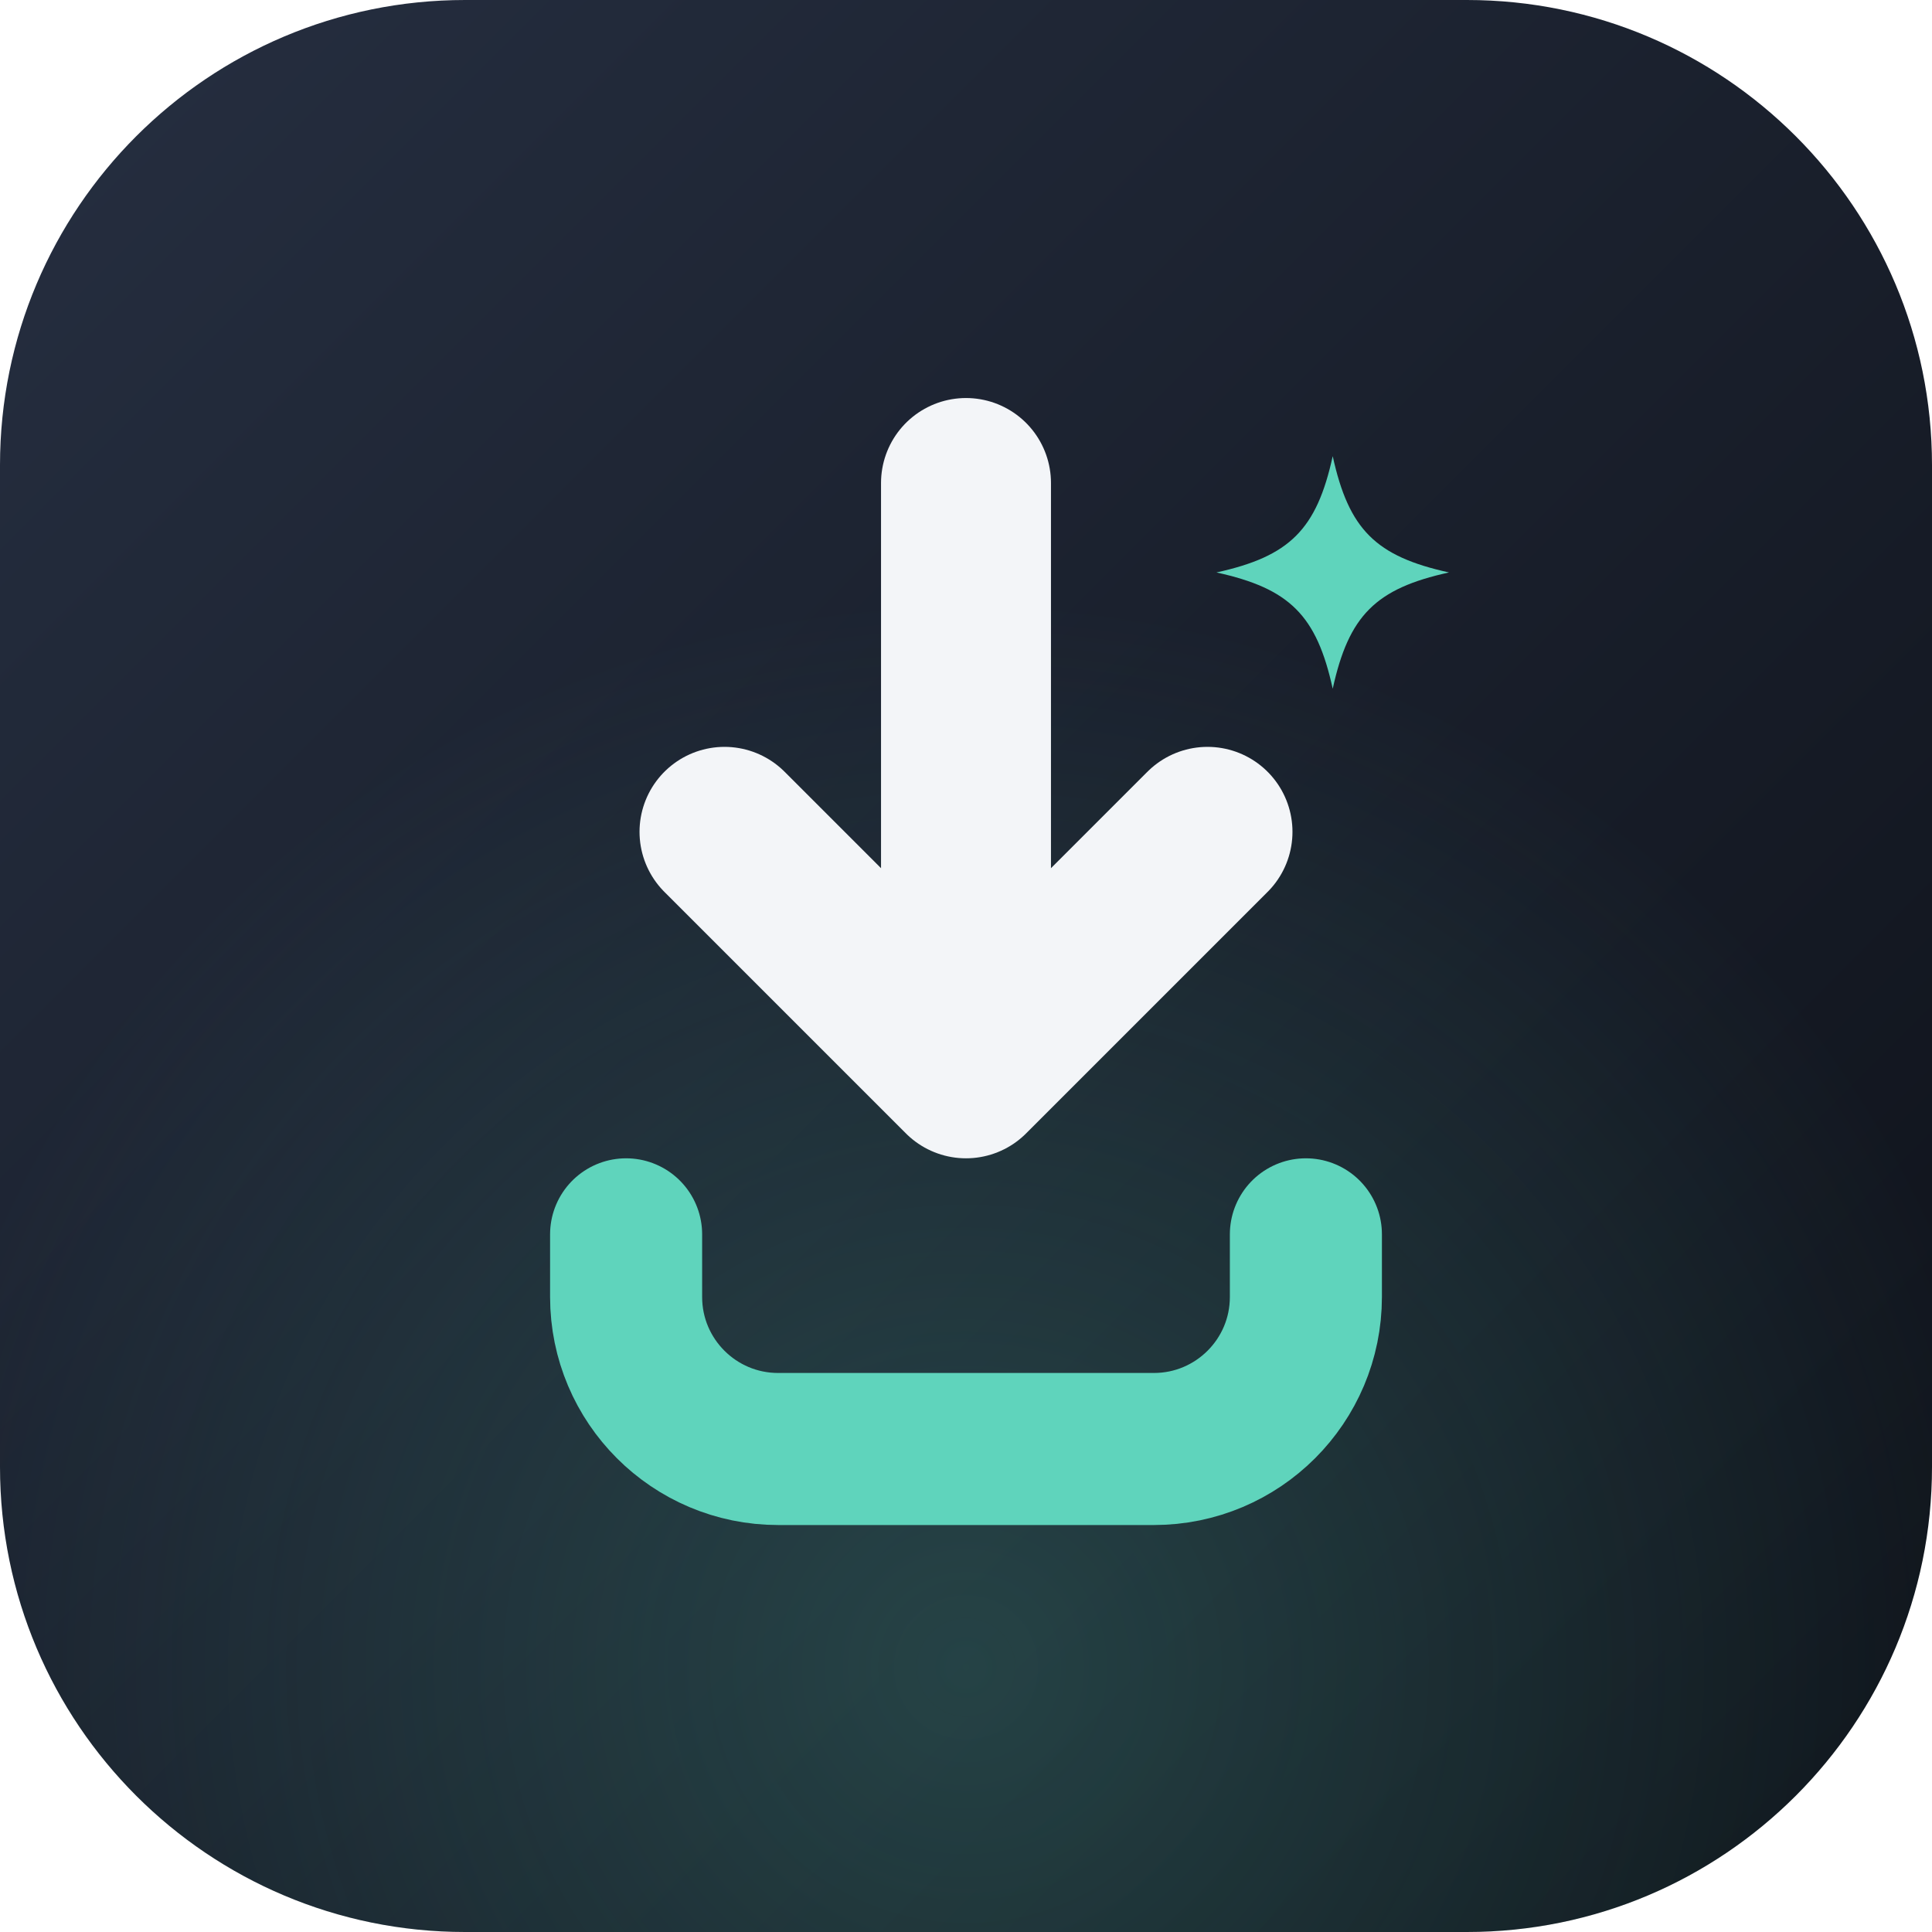
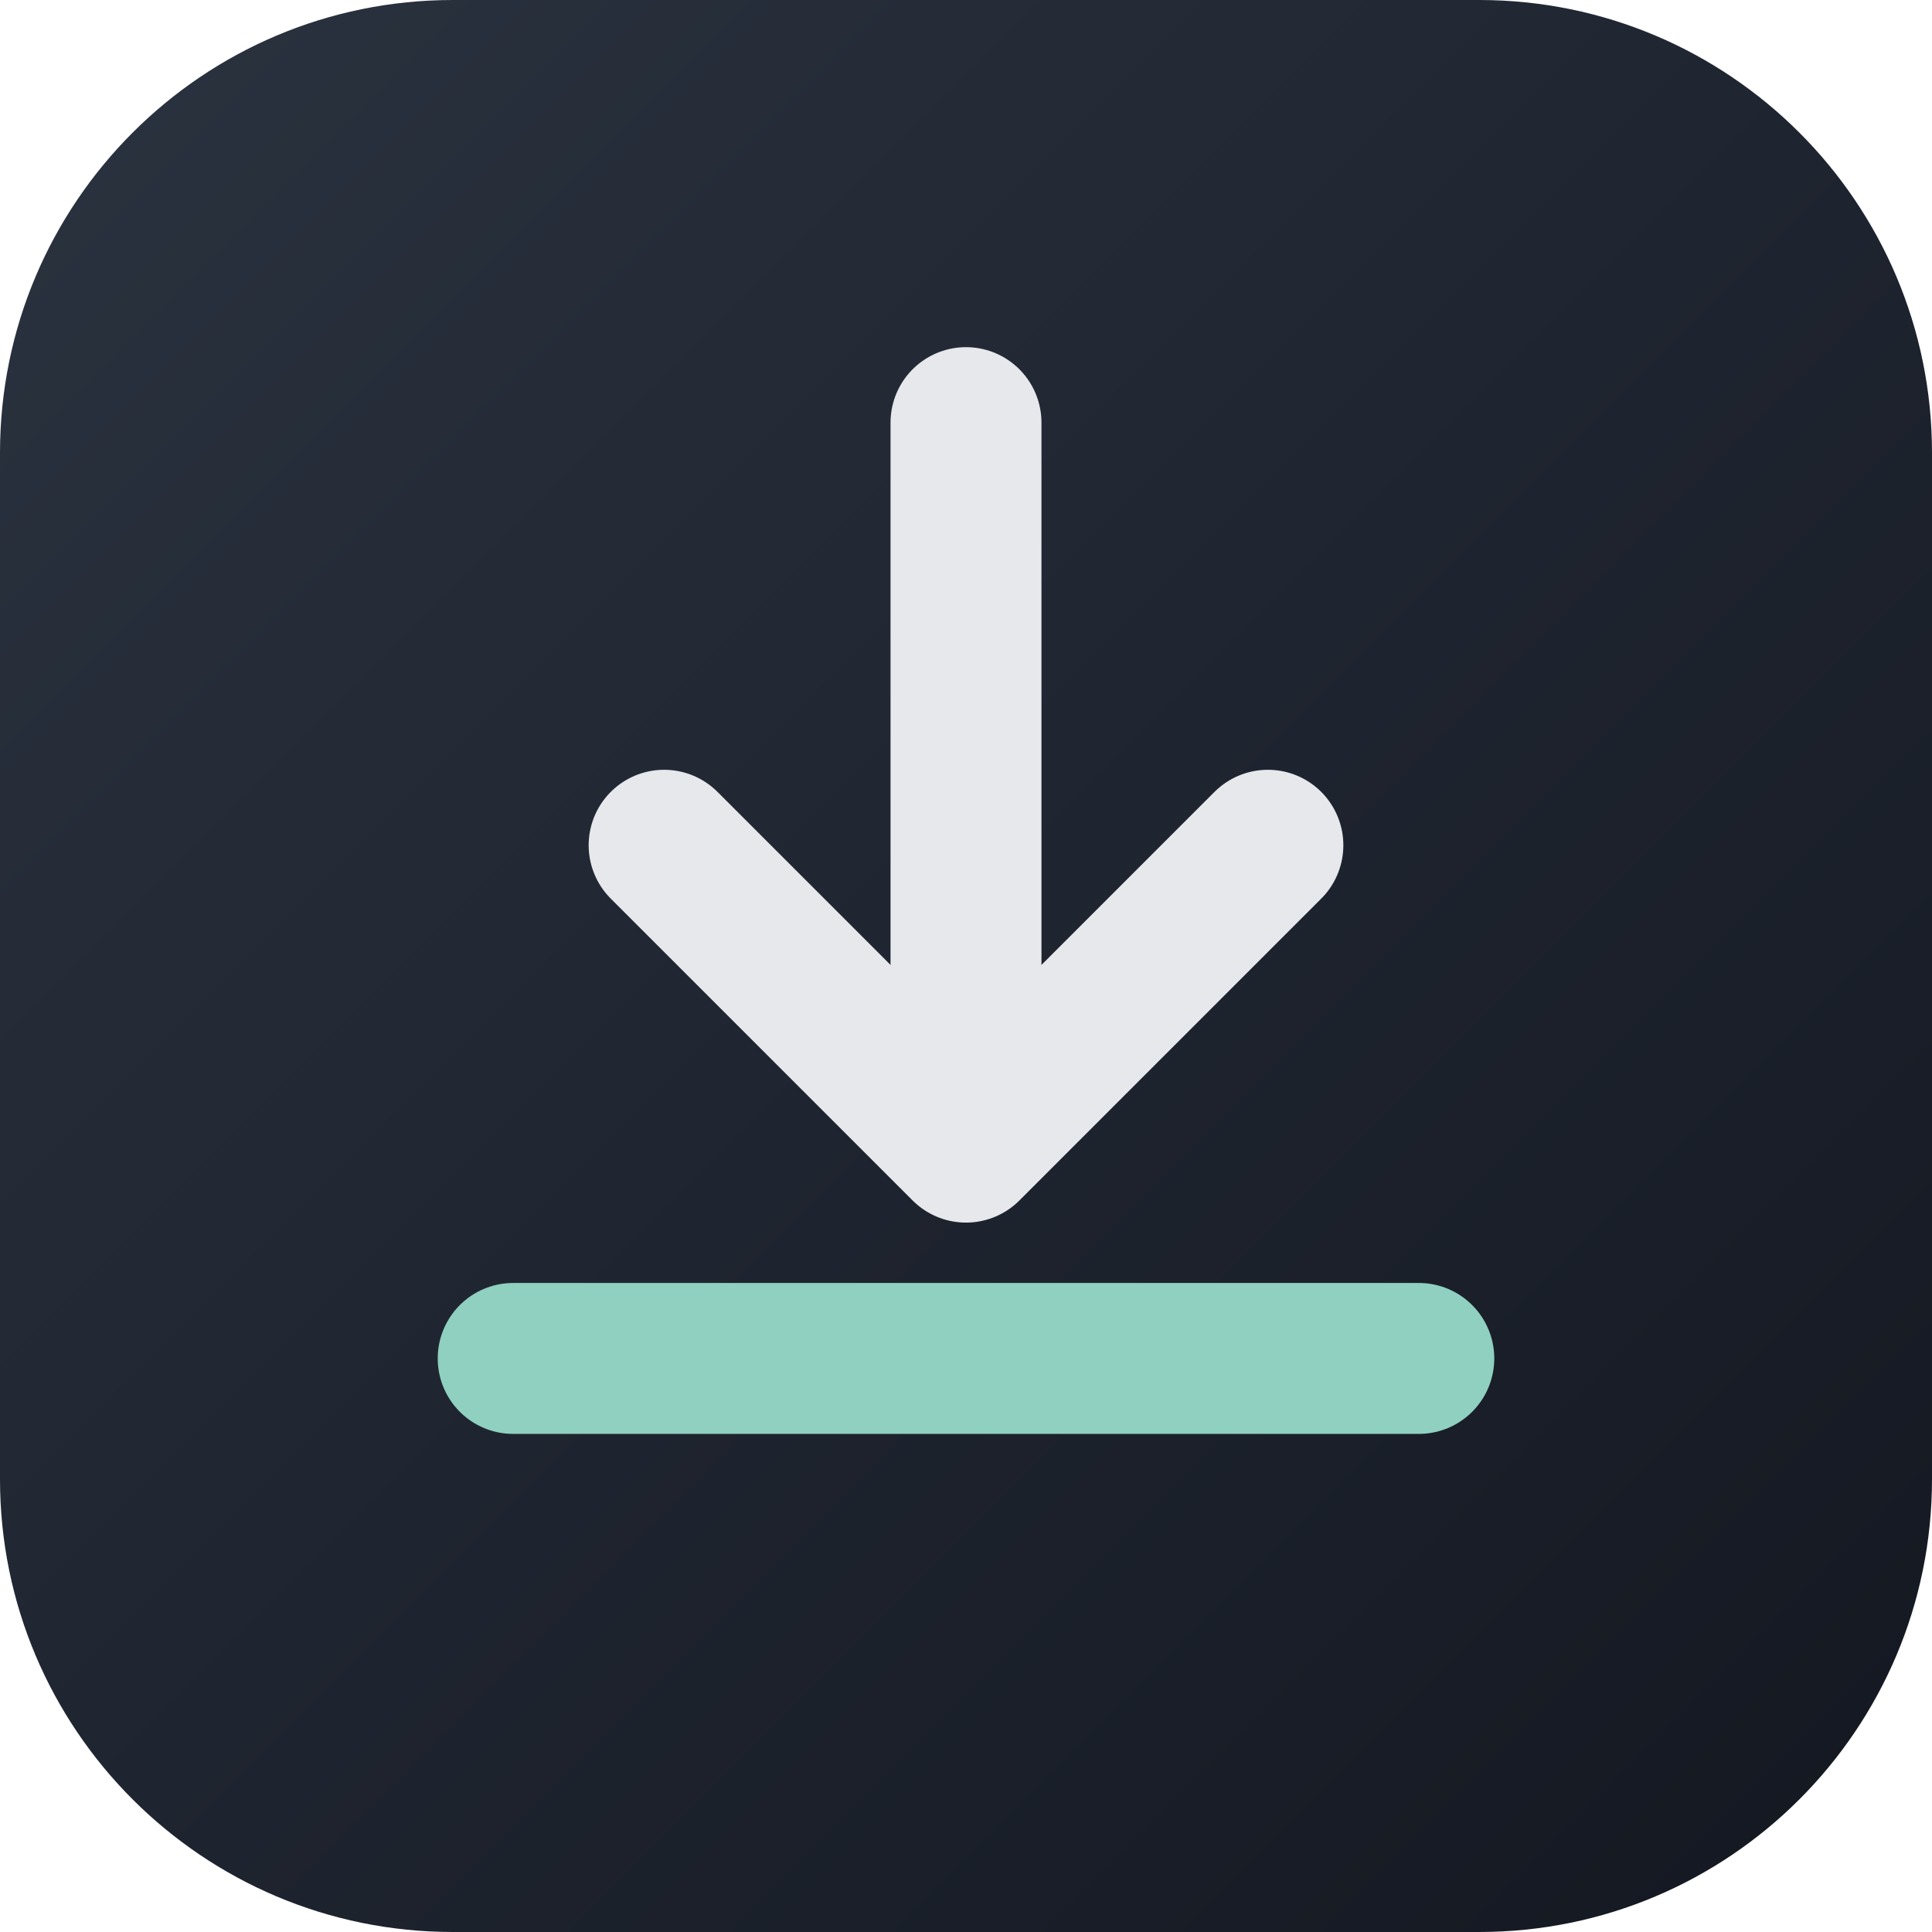
- <svg xmlns="http://www.w3.org/2000/svg" viewBox="0 0 108 108">
+ <svg xmlns="http://www.w3.org/2000/svg" viewBox="0 0 128 128">
  <defs>
-     <linearGradient id="bg" x1="0" y1="0" x2="1" y2="1">
-       <stop offset="0" stop-color="#262F41" />
-       <stop offset="1" stop-color="#0D1017" />
+     <linearGradient id="g" x1="0" y1="0" x2="1" y2="1">
+       <stop offset="0" stop-color="#2b3340" />
+       <stop offset="1" stop-color="#131720" />
    </linearGradient>
-     <radialGradient id="glow" cx=".5" cy=".86" r=".55">
-       <stop offset="0" stop-color="#5FD4BC" stop-opacity=".22" />
-       <stop offset="1" stop-color="#5FD4BC" stop-opacity="0" />
-     </radialGradient>
  </defs>
-   <rect width="108" height="108" rx="26" fill="url(#bg)" />
-   <rect width="108" height="108" rx="26" fill="url(#glow)" />
-   <path d="M54 27v31" fill="none" stroke="#F3F5F8" stroke-width="9.5" stroke-linecap="round" />
-   <path d="M40.5 46.5 54 60l13.5-13.5" fill="none" stroke="#F3F5F8" stroke-width="9.5" stroke-linecap="round" stroke-linejoin="round" />
-   <path d="M35 69v3.5a8.5 8.5 0 0 0 8.5 8.5h21a8.5 8.5 0 0 0 8.5-8.5V69" fill="none" stroke="#5FD4BC" stroke-width="8.5" stroke-linecap="round" stroke-linejoin="round" />
-   <path d="M74.5 25.5c.9 4.1 2.4 5.6 6.5 6.5-4.1.9-5.6 2.4-6.5 6.5-.9-4.1-2.4-5.6-6.5-6.5 4.1-.9 5.6-2.4 6.5-6.5z" fill="#5FD4BC" />
+   <rect width="128" height="128" rx="30" fill="url(#g)" />
+   <path d="M64 28v44" stroke="#e6e8ec" stroke-width="10" stroke-linecap="round" />
+   <path d="M44 56l20 20 20-20" fill="none" stroke="#e6e8ec" stroke-width="10" stroke-linecap="round" stroke-linejoin="round" />
+   <path d="M34 90h60" stroke="#8fd0c0" stroke-width="10" stroke-linecap="round" />
</svg>
